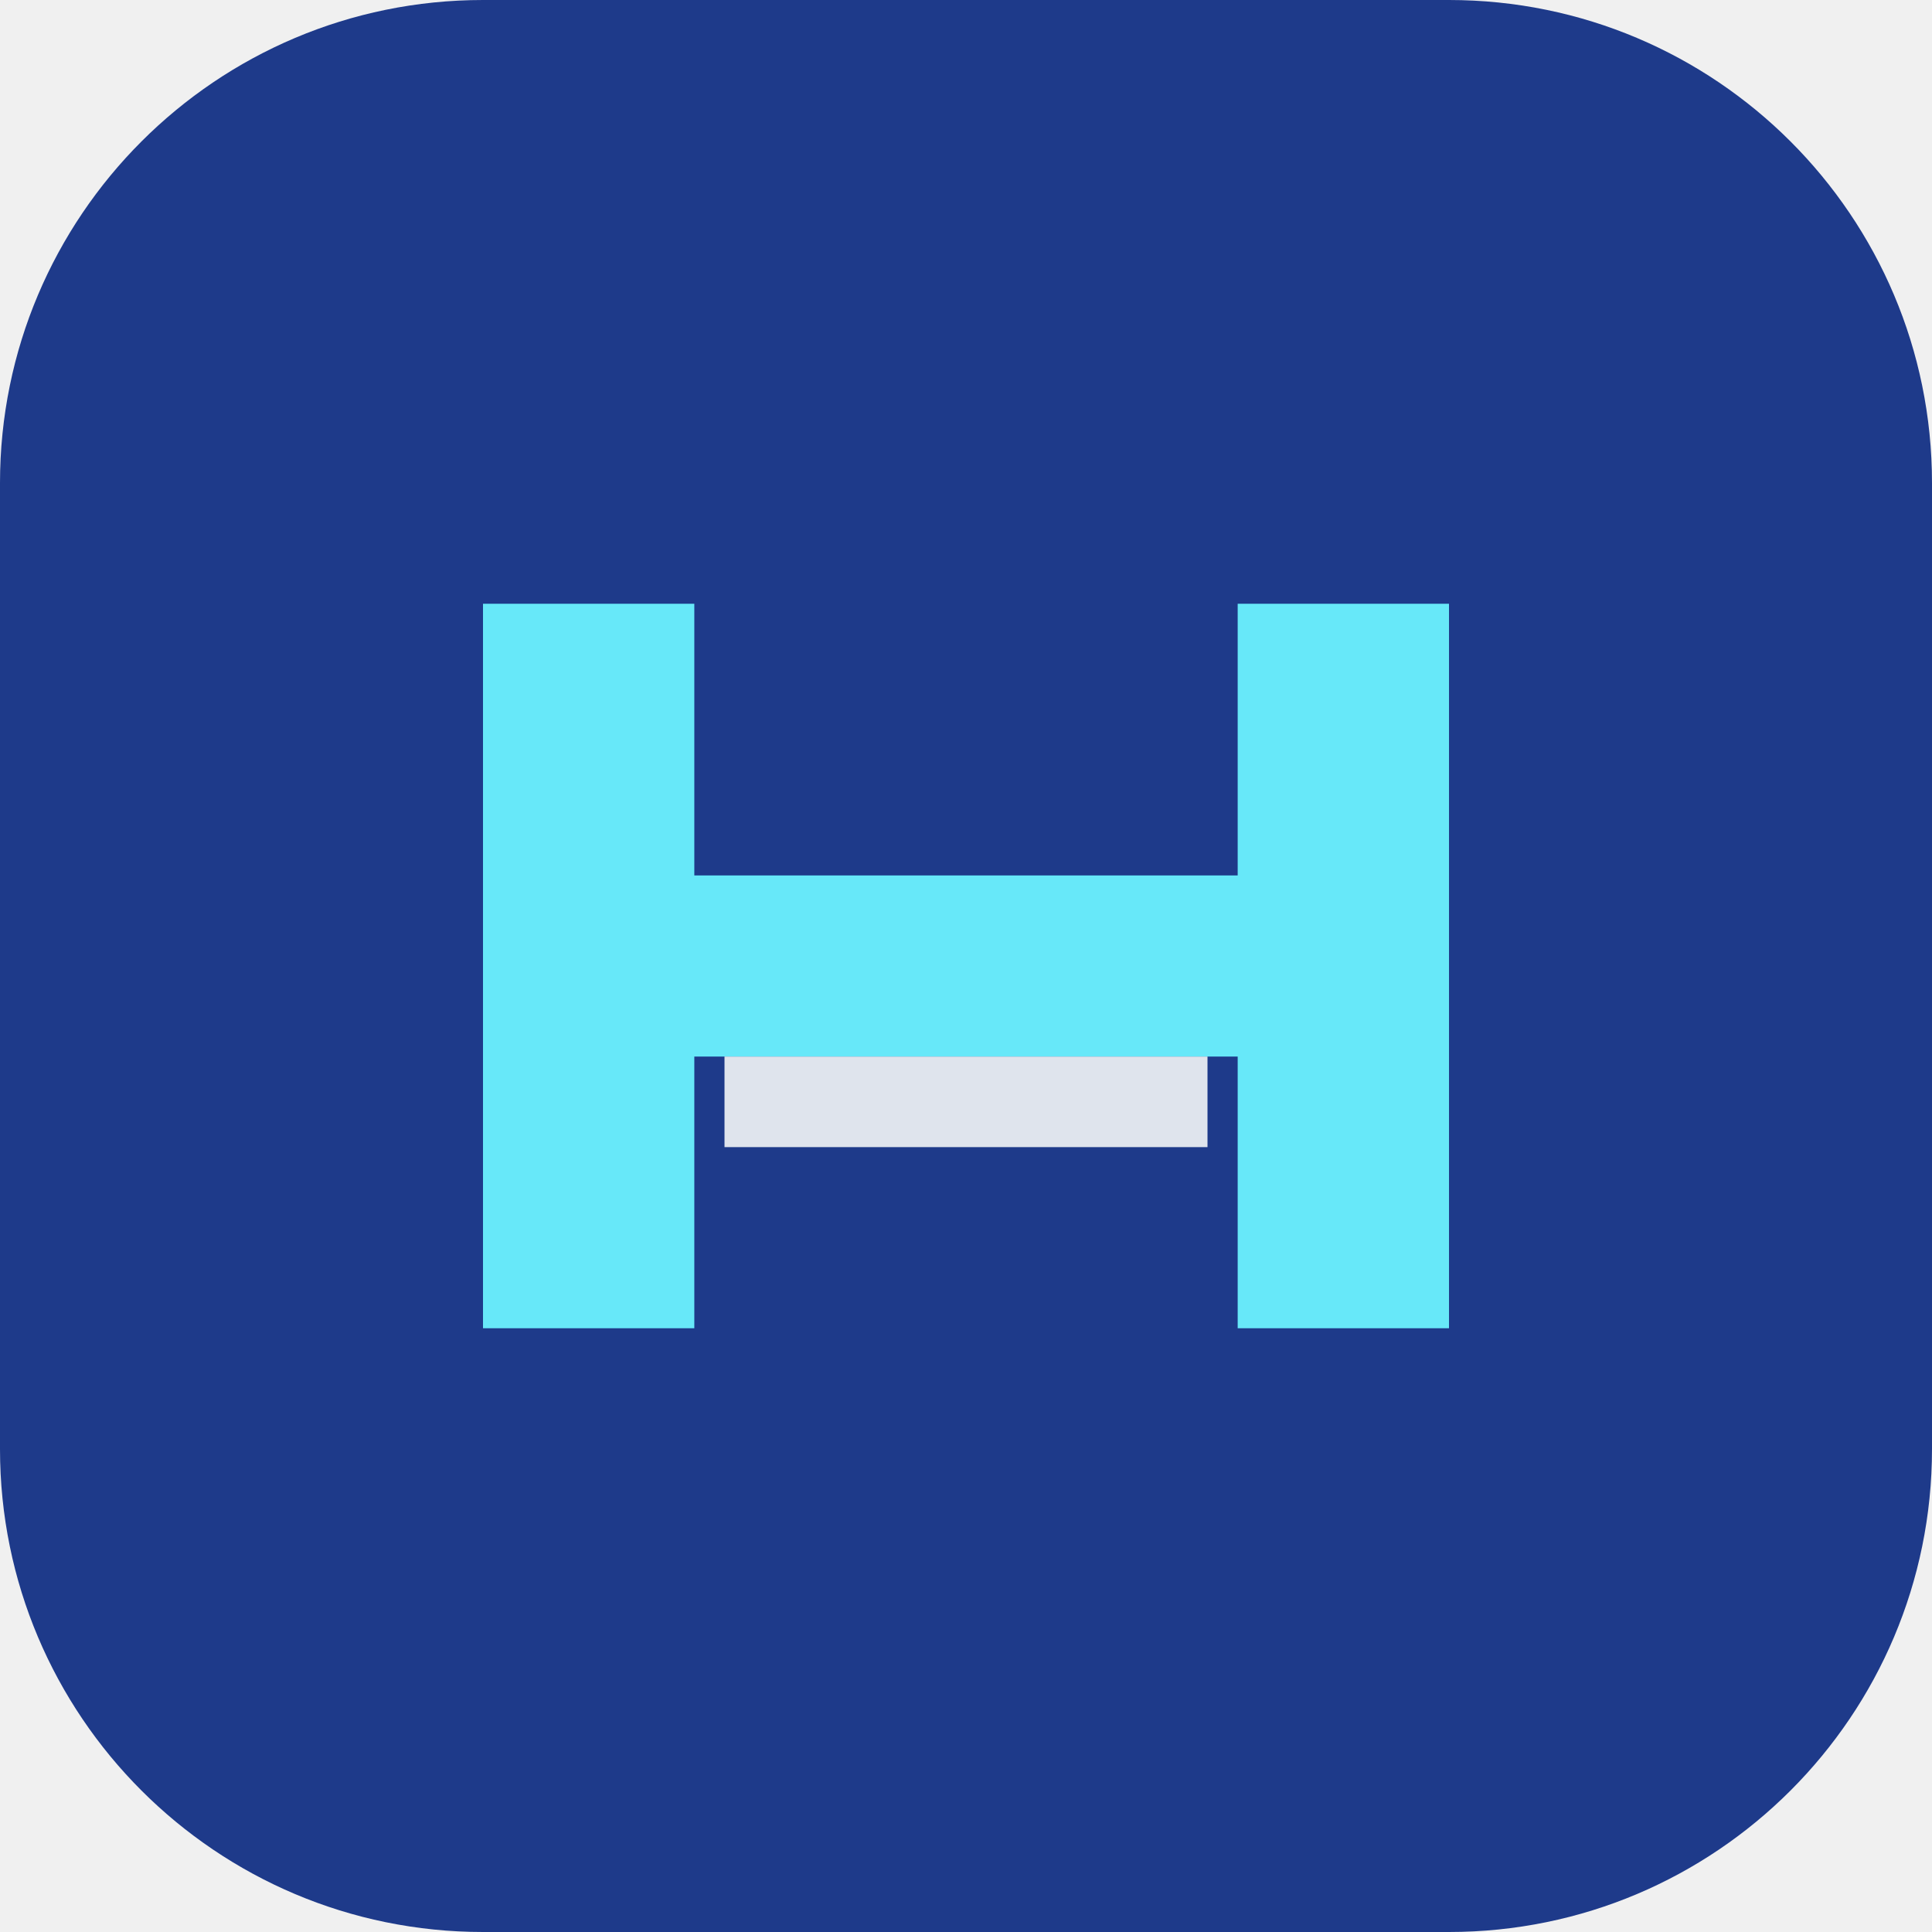
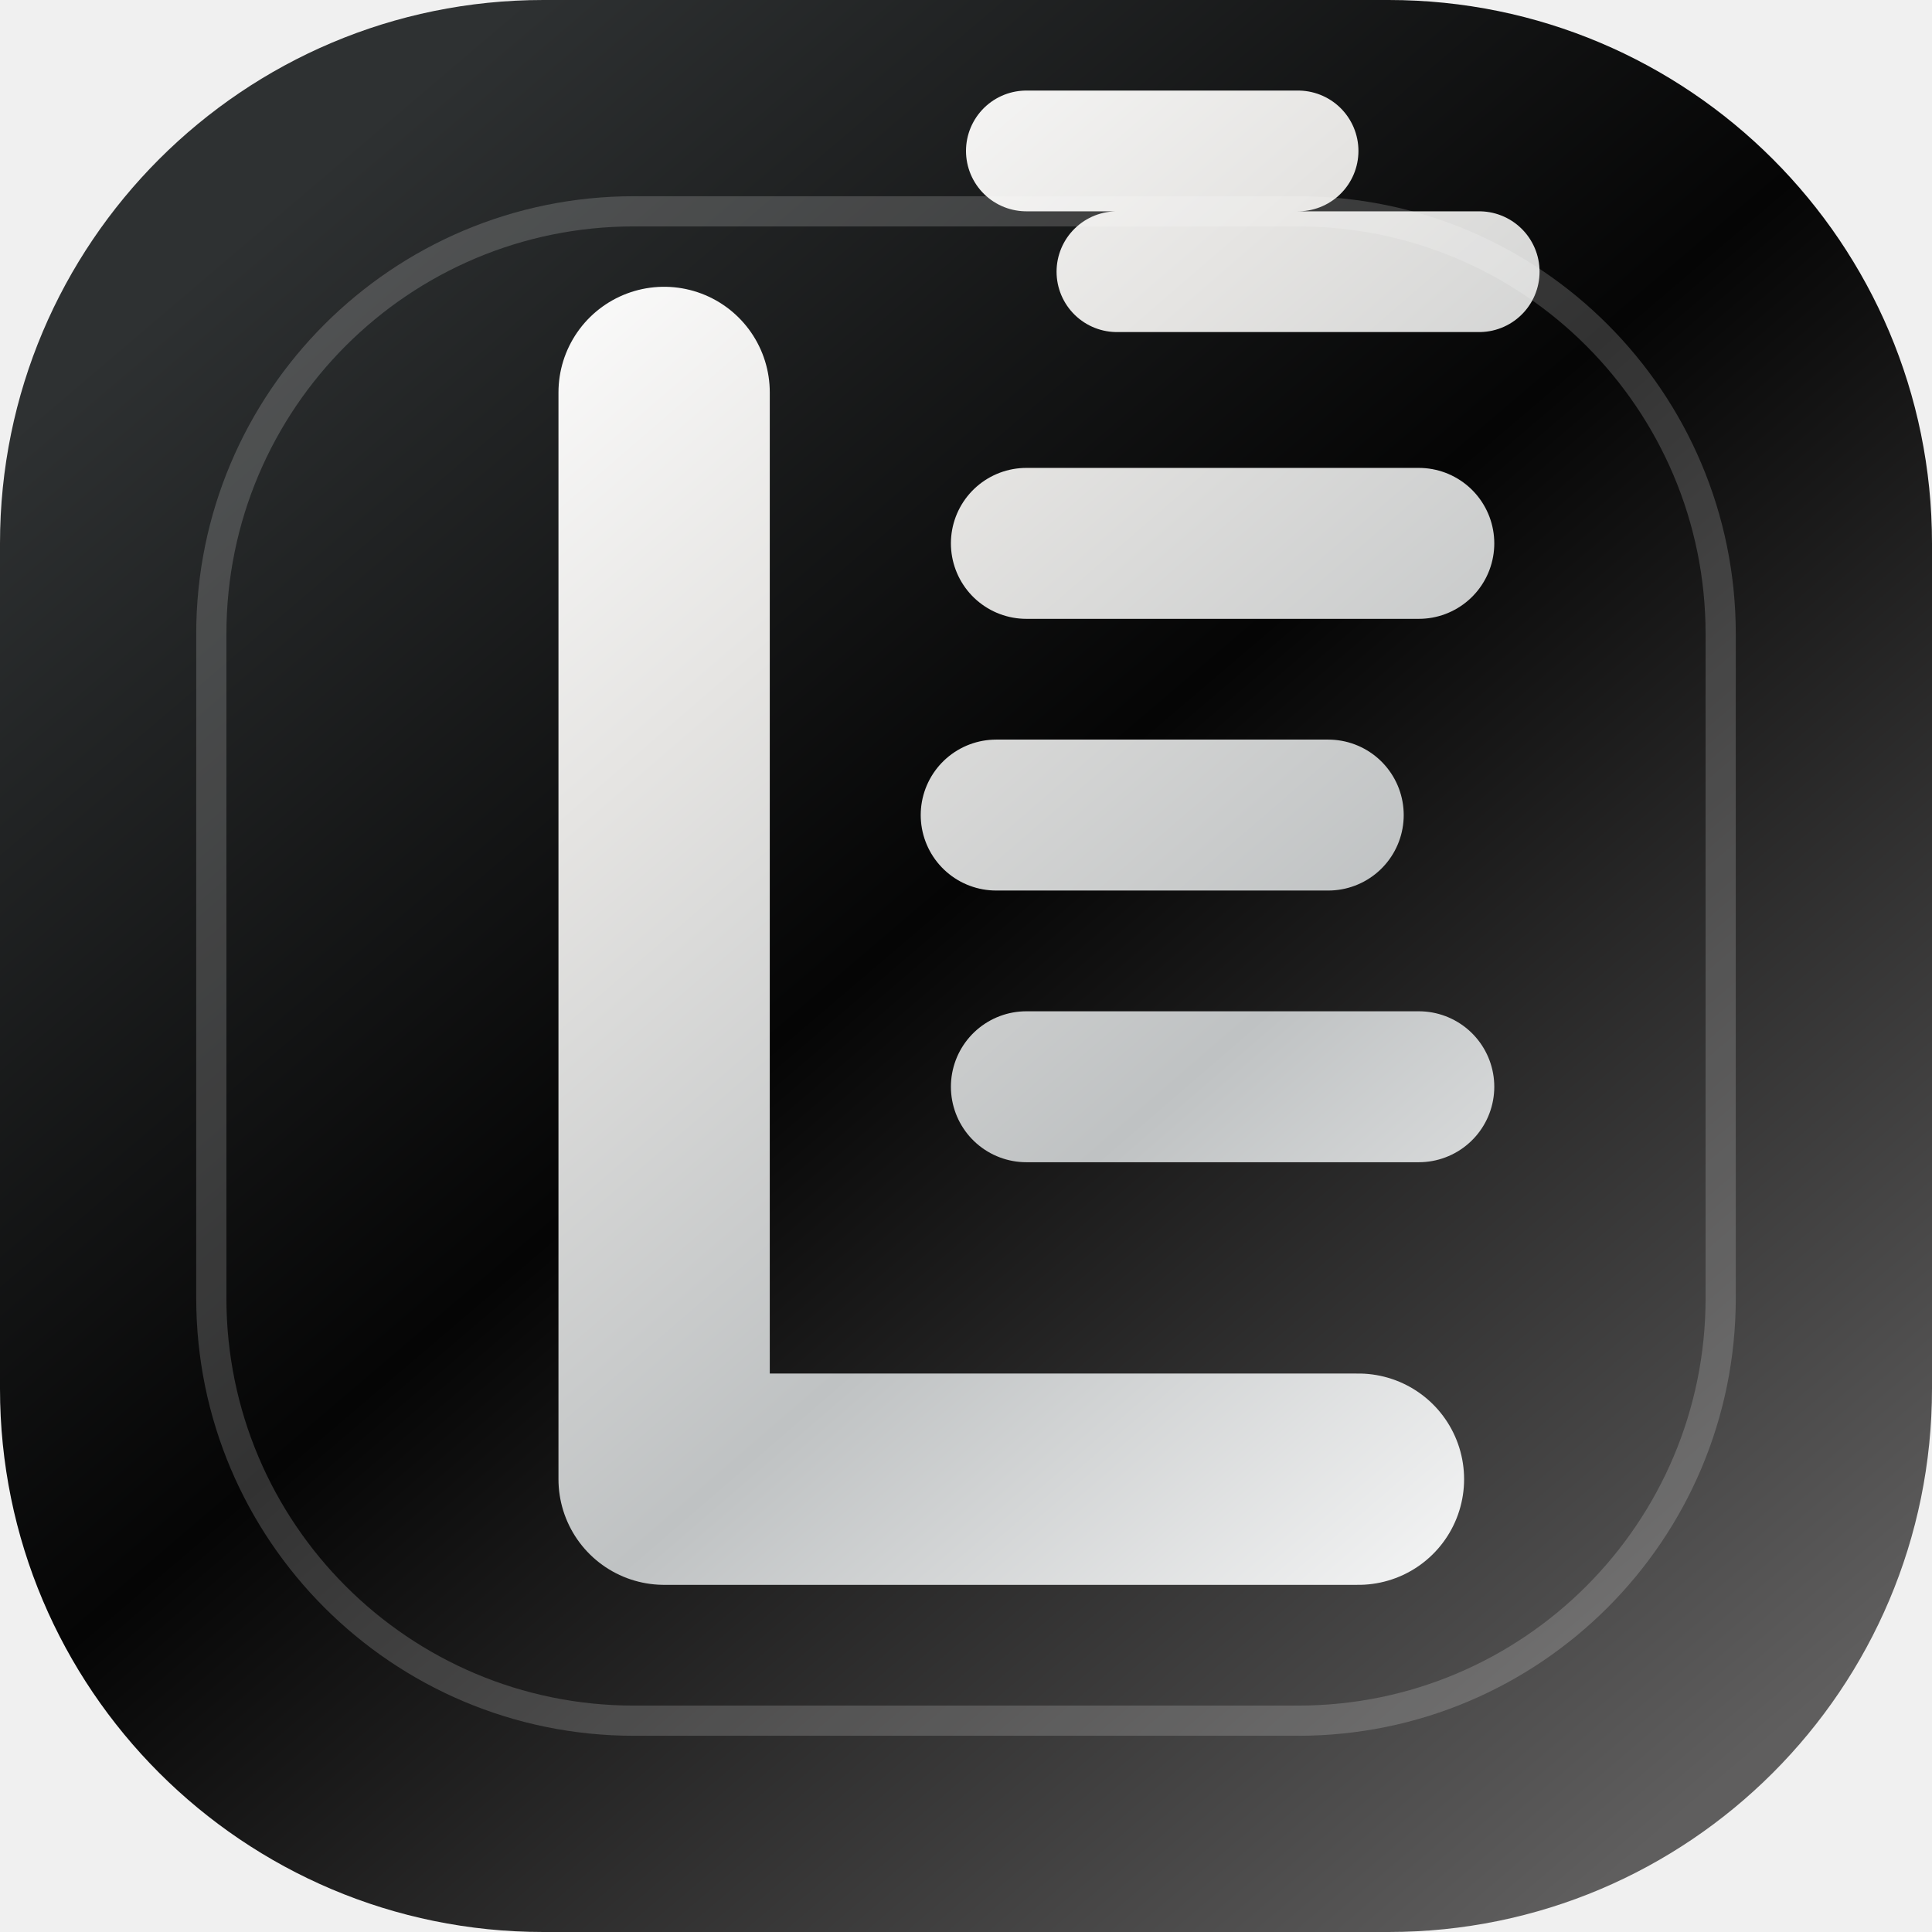
- <svg xmlns="http://www.w3.org/2000/svg" viewBox="0 0 64 64">
-   <rect width="64" height="64" rx="16" fill="#1e3a8a" />
-   <path d="M16 44V20h7v9h18v-9h7v24h-7v-9H23v9h-7Z" fill="#67e8f9" />
-   <path d="M24 35h16v3H24z" fill="#f8fbfb" opacity=".88" />
+ <svg xmlns="http://www.w3.org/2000/svg" viewBox="0 0 64 64" role="img" aria-label="Lumiere Hotel monogram">
+   <defs>
+     <linearGradient id="bg" x1="10" y1="6" x2="56" y2="60" gradientUnits="userSpaceOnUse">
+       <stop offset="0" stop-color="#2e3132" />
+       <stop offset="0.45" stop-color="#050505" />
+       <stop offset="1" stop-color="#5f5e5e" />
+     </linearGradient>
+     <linearGradient id="silver" x1="14" y1="10" x2="52" y2="54" gradientUnits="userSpaceOnUse">
+       <stop offset="0" stop-color="#ffffff" />
+       <stop offset="0.28" stop-color="#e5e4e2" />
+       <stop offset="0.62" stop-color="#bfc2c3" />
+       <stop offset="1" stop-color="#ffffff" />
+     </linearGradient>
+   </defs>
+   <rect width="64" height="64" rx="18" fill="url(#bg)" />
+   <path d="M22 13v36h23" fill="none" stroke="url(#silver)" stroke-width="7" stroke-linecap="round" stroke-linejoin="round" />
+   <path d="M34 18h13M33 27h11M34 36h13" fill="none" stroke="url(#silver)" stroke-width="5" stroke-linecap="round" />
+   <path d="M37 9h12M34 5h9" fill="none" stroke="url(#silver)" stroke-width="4" stroke-linecap="round" />
+   <rect x="7" y="7" width="50" height="50" rx="14" fill="none" stroke="#ffffff" stroke-opacity="0.18" />
</svg>
